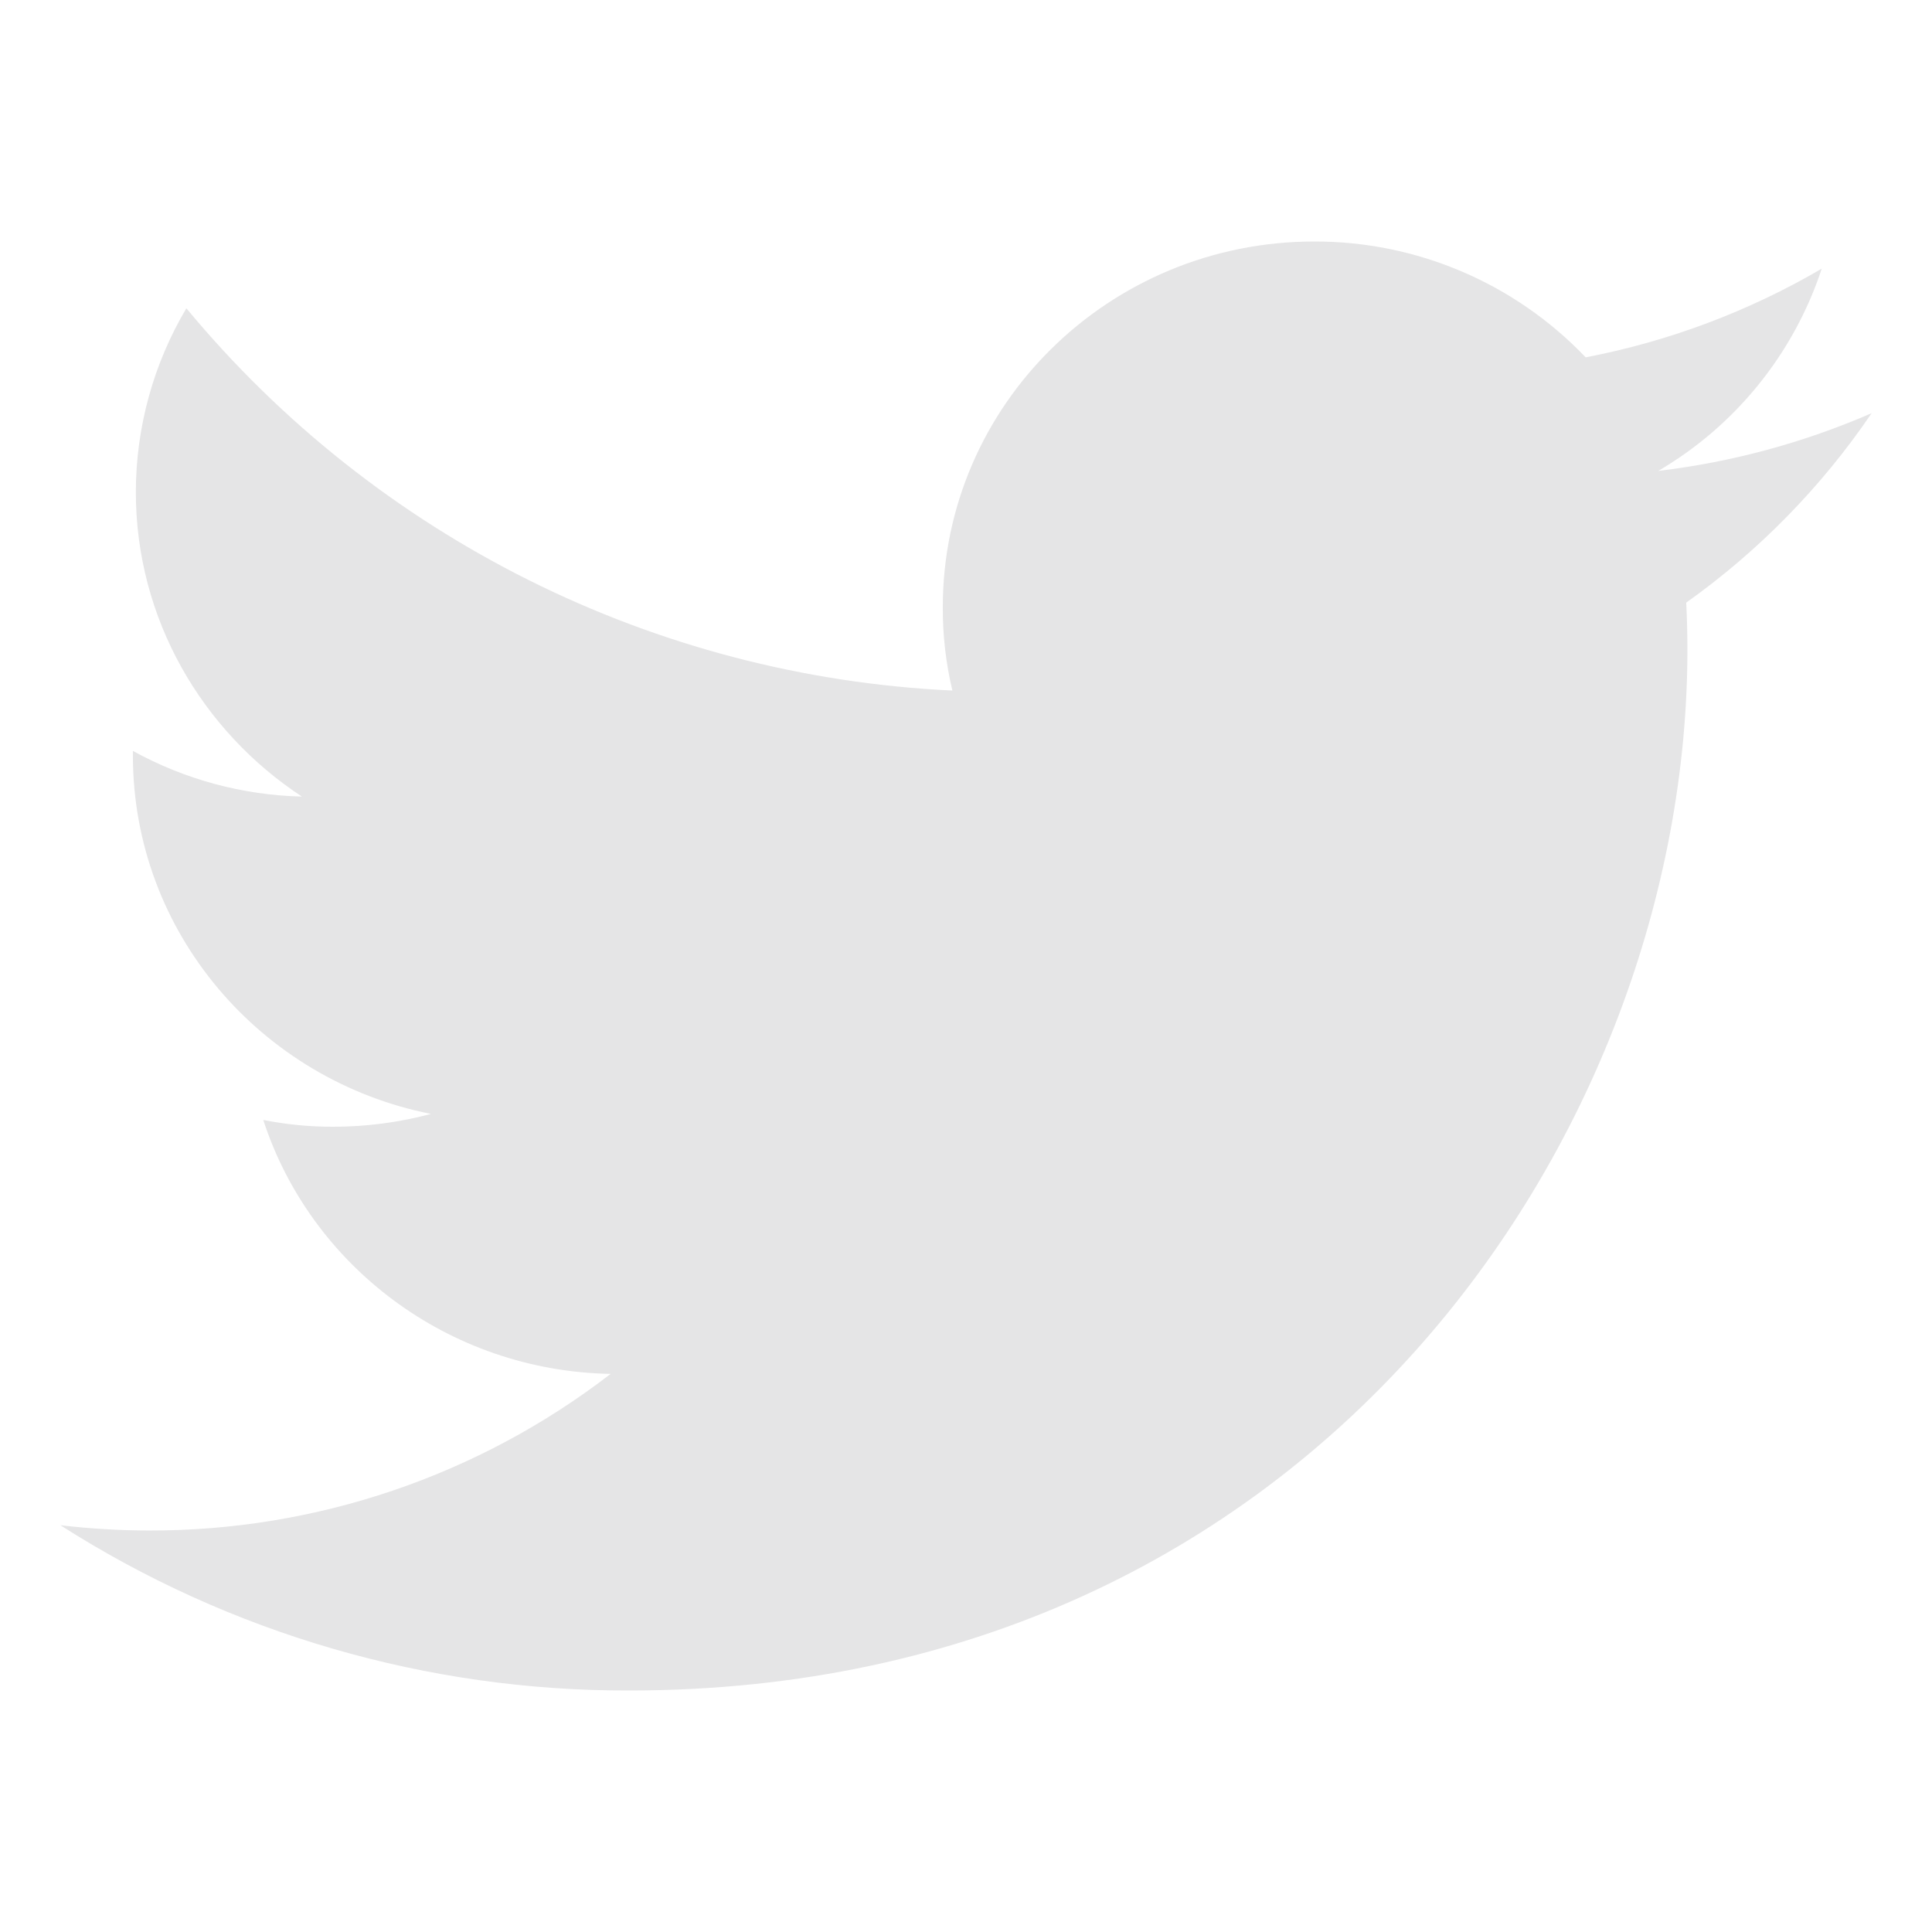
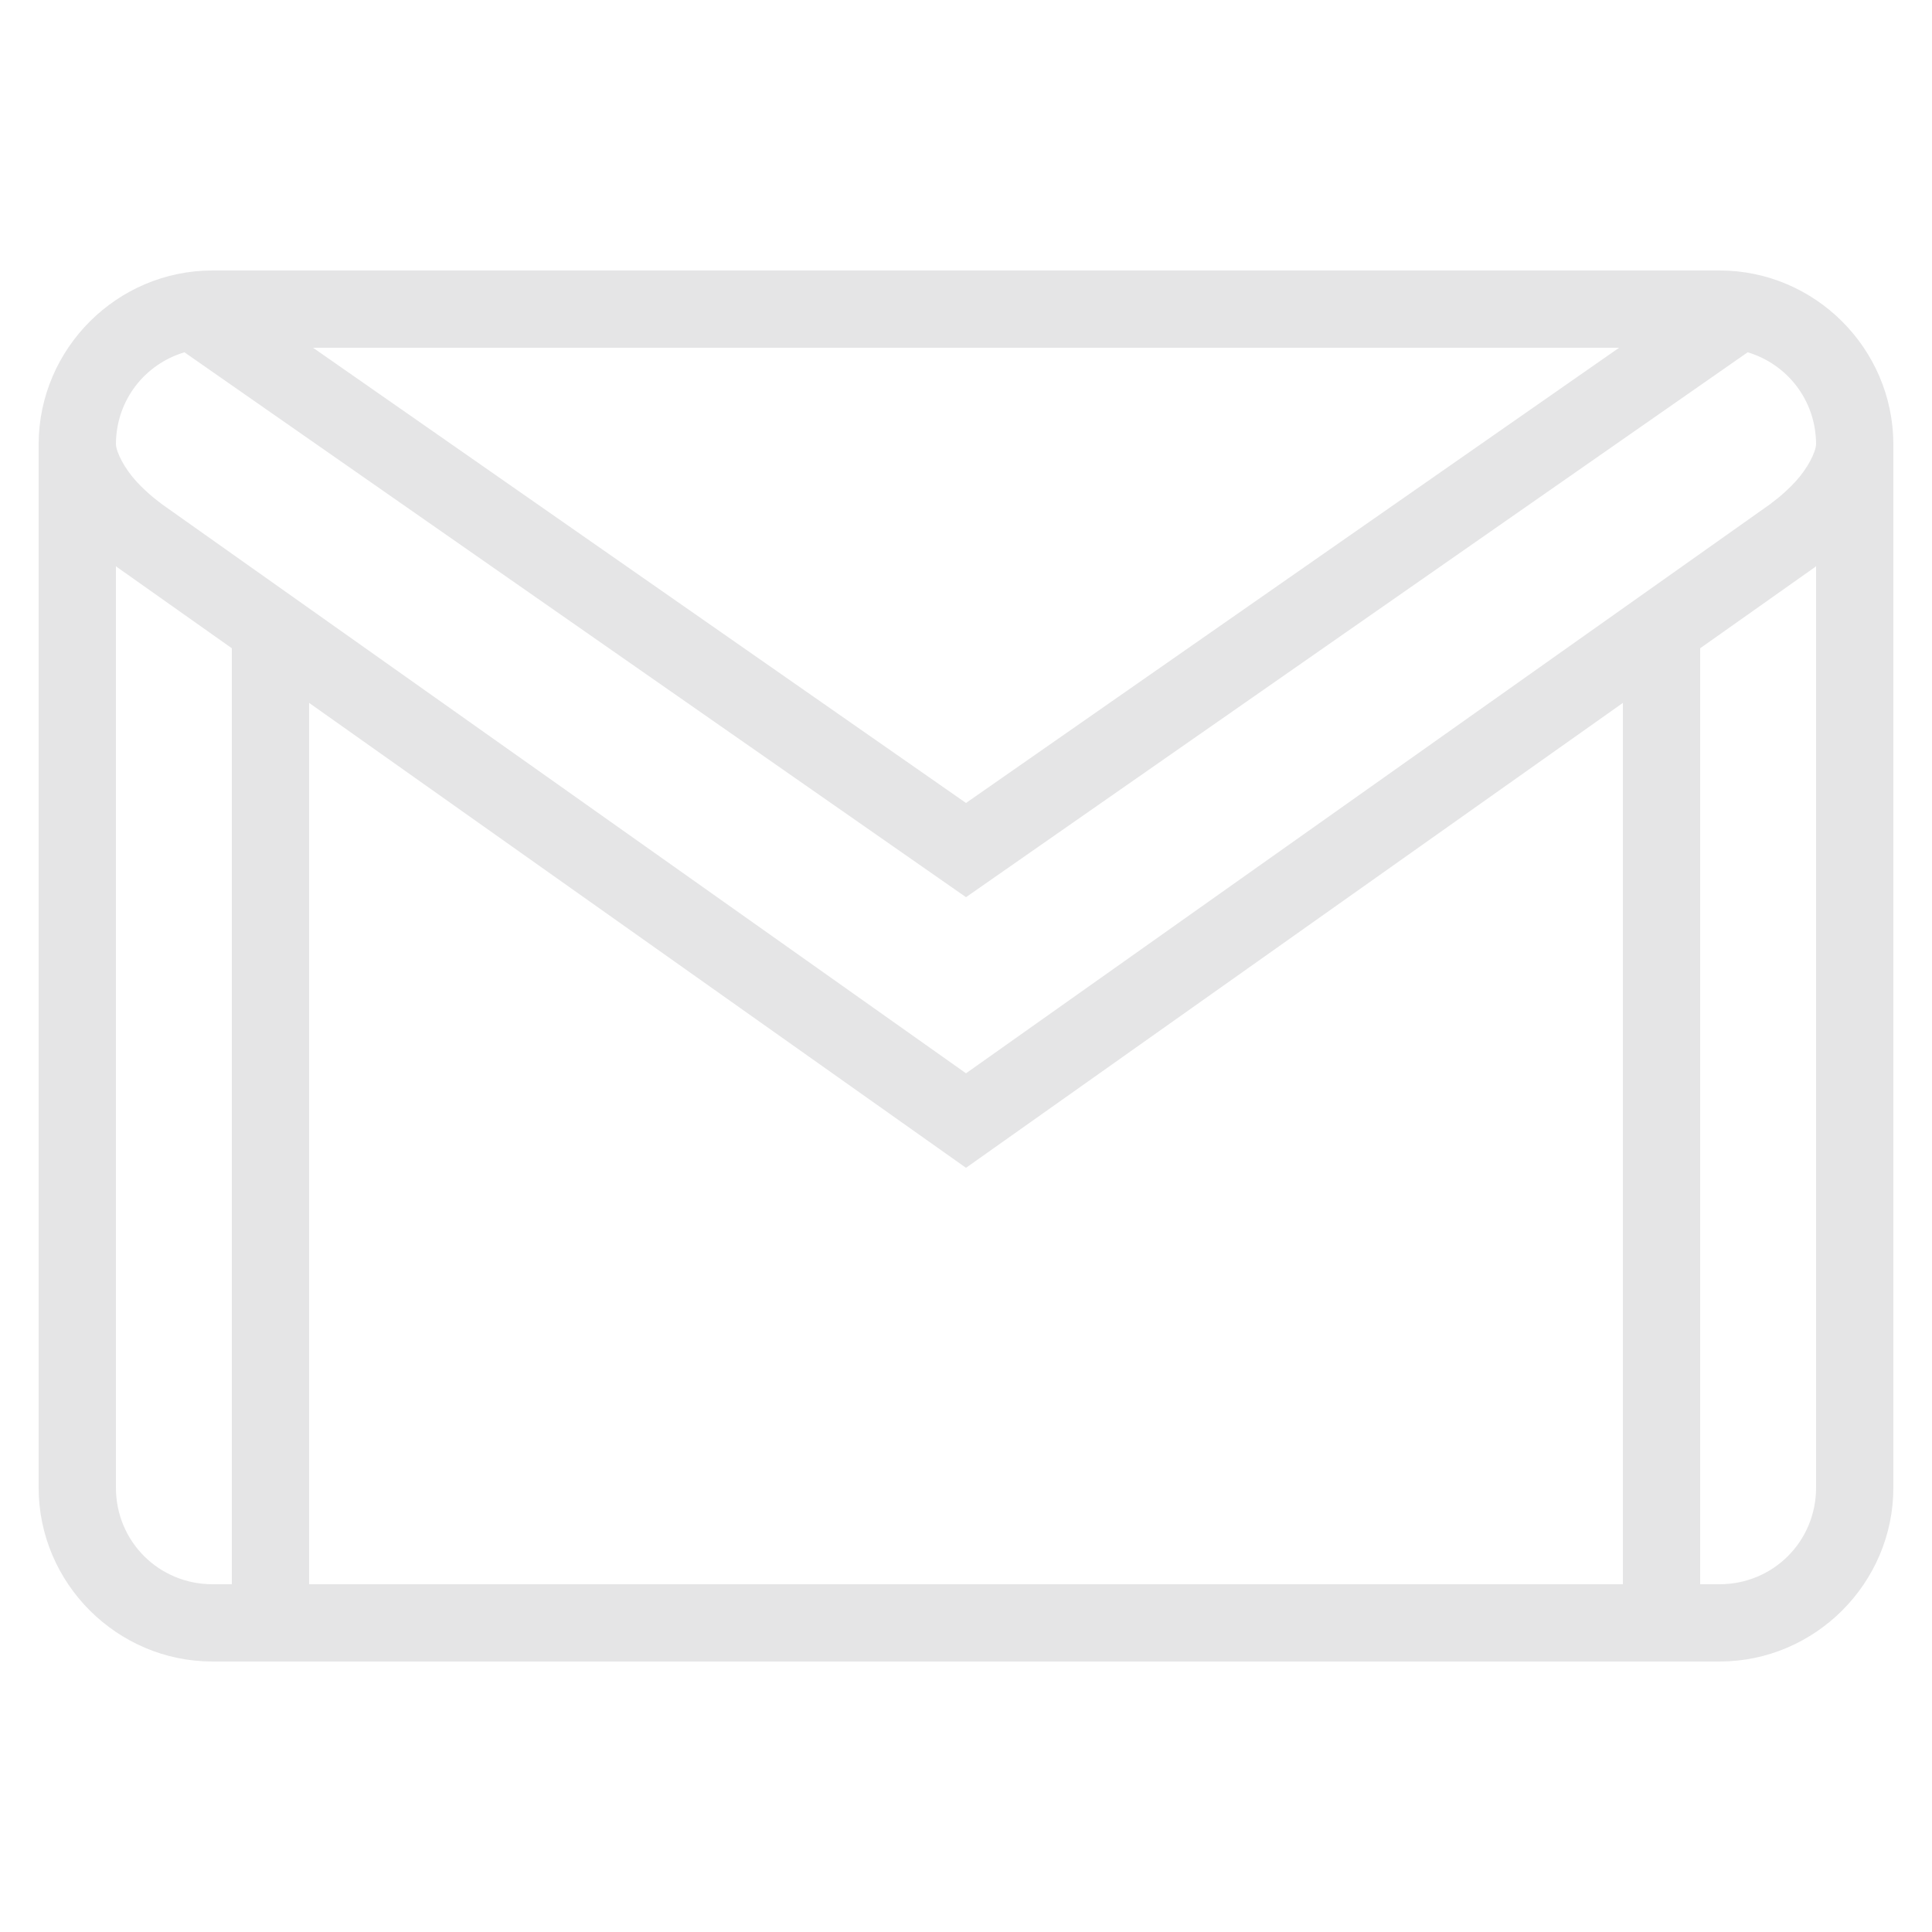
- <svg xmlns="http://www.w3.org/2000/svg" fill="#e5e5e6" viewBox="0 0 512 512">
+ <svg xmlns="http://www.w3.org/2000/svg" fill="#e5e5e6" viewBox="0 0 50 50">
  <link id="dark-mode" rel="stylesheet" type="text/css" />
  <style id="dark-mode-custom-style" type="text/css" />
-   <path d="M496,109.5a201.8,201.8,0,0,1-56.55,15.3,97.51,97.51,0,0,0,43.33-53.6,197.74,197.74,0,0,1-62.56,23.5A99.14,99.14,0,0,0,348.31,64c-54.42,0-98.46,43.4-98.46,96.9a93.21,93.21,0,0,0,2.54,22.1,280.7,280.7,0,0,1-203-101.3A95.69,95.69,0,0,0,36,130.4C36,164,53.53,193.7,80,211.1A97.5,97.5,0,0,1,35.22,199v1.2c0,47,34,86.1,79,95a100.76,100.76,0,0,1-25.94,3.4,94.38,94.38,0,0,1-18.51-1.8c12.51,38.5,48.92,66.5,92.05,67.3A199.59,199.59,0,0,1,39.5,405.6,203,203,0,0,1,16,404.2,278.68,278.68,0,0,0,166.74,448c181.36,0,280.44-147.7,280.44-275.8,0-4.2-.11-8.4-.31-12.5A198.48,198.48,0,0,0,496,109.5Z" />
+   <path d="M 5.5 7 C 3.031 7 1.012 9.016 1 11.484 C 1 11.484 1 11.488 1 11.492 C 1 11.496 1 11.496 1 11.5 L 1 38.5 C 1 40.973 3.027 43 5.5 43 L 44.5 43 C 46.973 43 49 40.973 49 38.5 L 49 11.5 C 49 11.496 49 11.496 49 11.492 C 49 11.488 49 11.484 49 11.484 C 48.988 9.016 46.969 7 44.5 7 Z M 8.102 9 L 41.902 9 L 25 20.781 Z M 4.773 9.117 L 25 23.219 L 45.23 9.117 C 46.254 9.426 46.992 10.355 47 11.488 C 46.996 11.699 46.781 12.121 46.469 12.461 C 46.152 12.805 45.844 13.02 45.844 13.02 L 45.84 13.027 L 25 27.777 L 4.16 13.027 L 4.156 13.02 C 4.156 13.02 3.848 12.805 3.531 12.461 C 3.219 12.121 3.004 11.699 3 11.488 C 3.008 10.355 3.746 9.426 4.773 9.117 Z M 3 14.652 C 3 14.652 3.008 14.66 3.008 14.66 L 3.016 14.664 L 3.016 14.668 L 6 16.777 L 6 41 L 5.5 41 C 4.109 41 3 39.891 3 38.5 Z M 47 14.652 L 47 38.5 C 47 39.891 45.891 41 44.5 41 L 44 41 L 44 16.777 L 46.984 14.668 L 46.984 14.664 C 46.984 14.664 47 14.652 47 14.652 Z M 8 18.191 L 25 30.223 L 42 18.191 L 42 41 L 8 41 Z" />
</svg>
